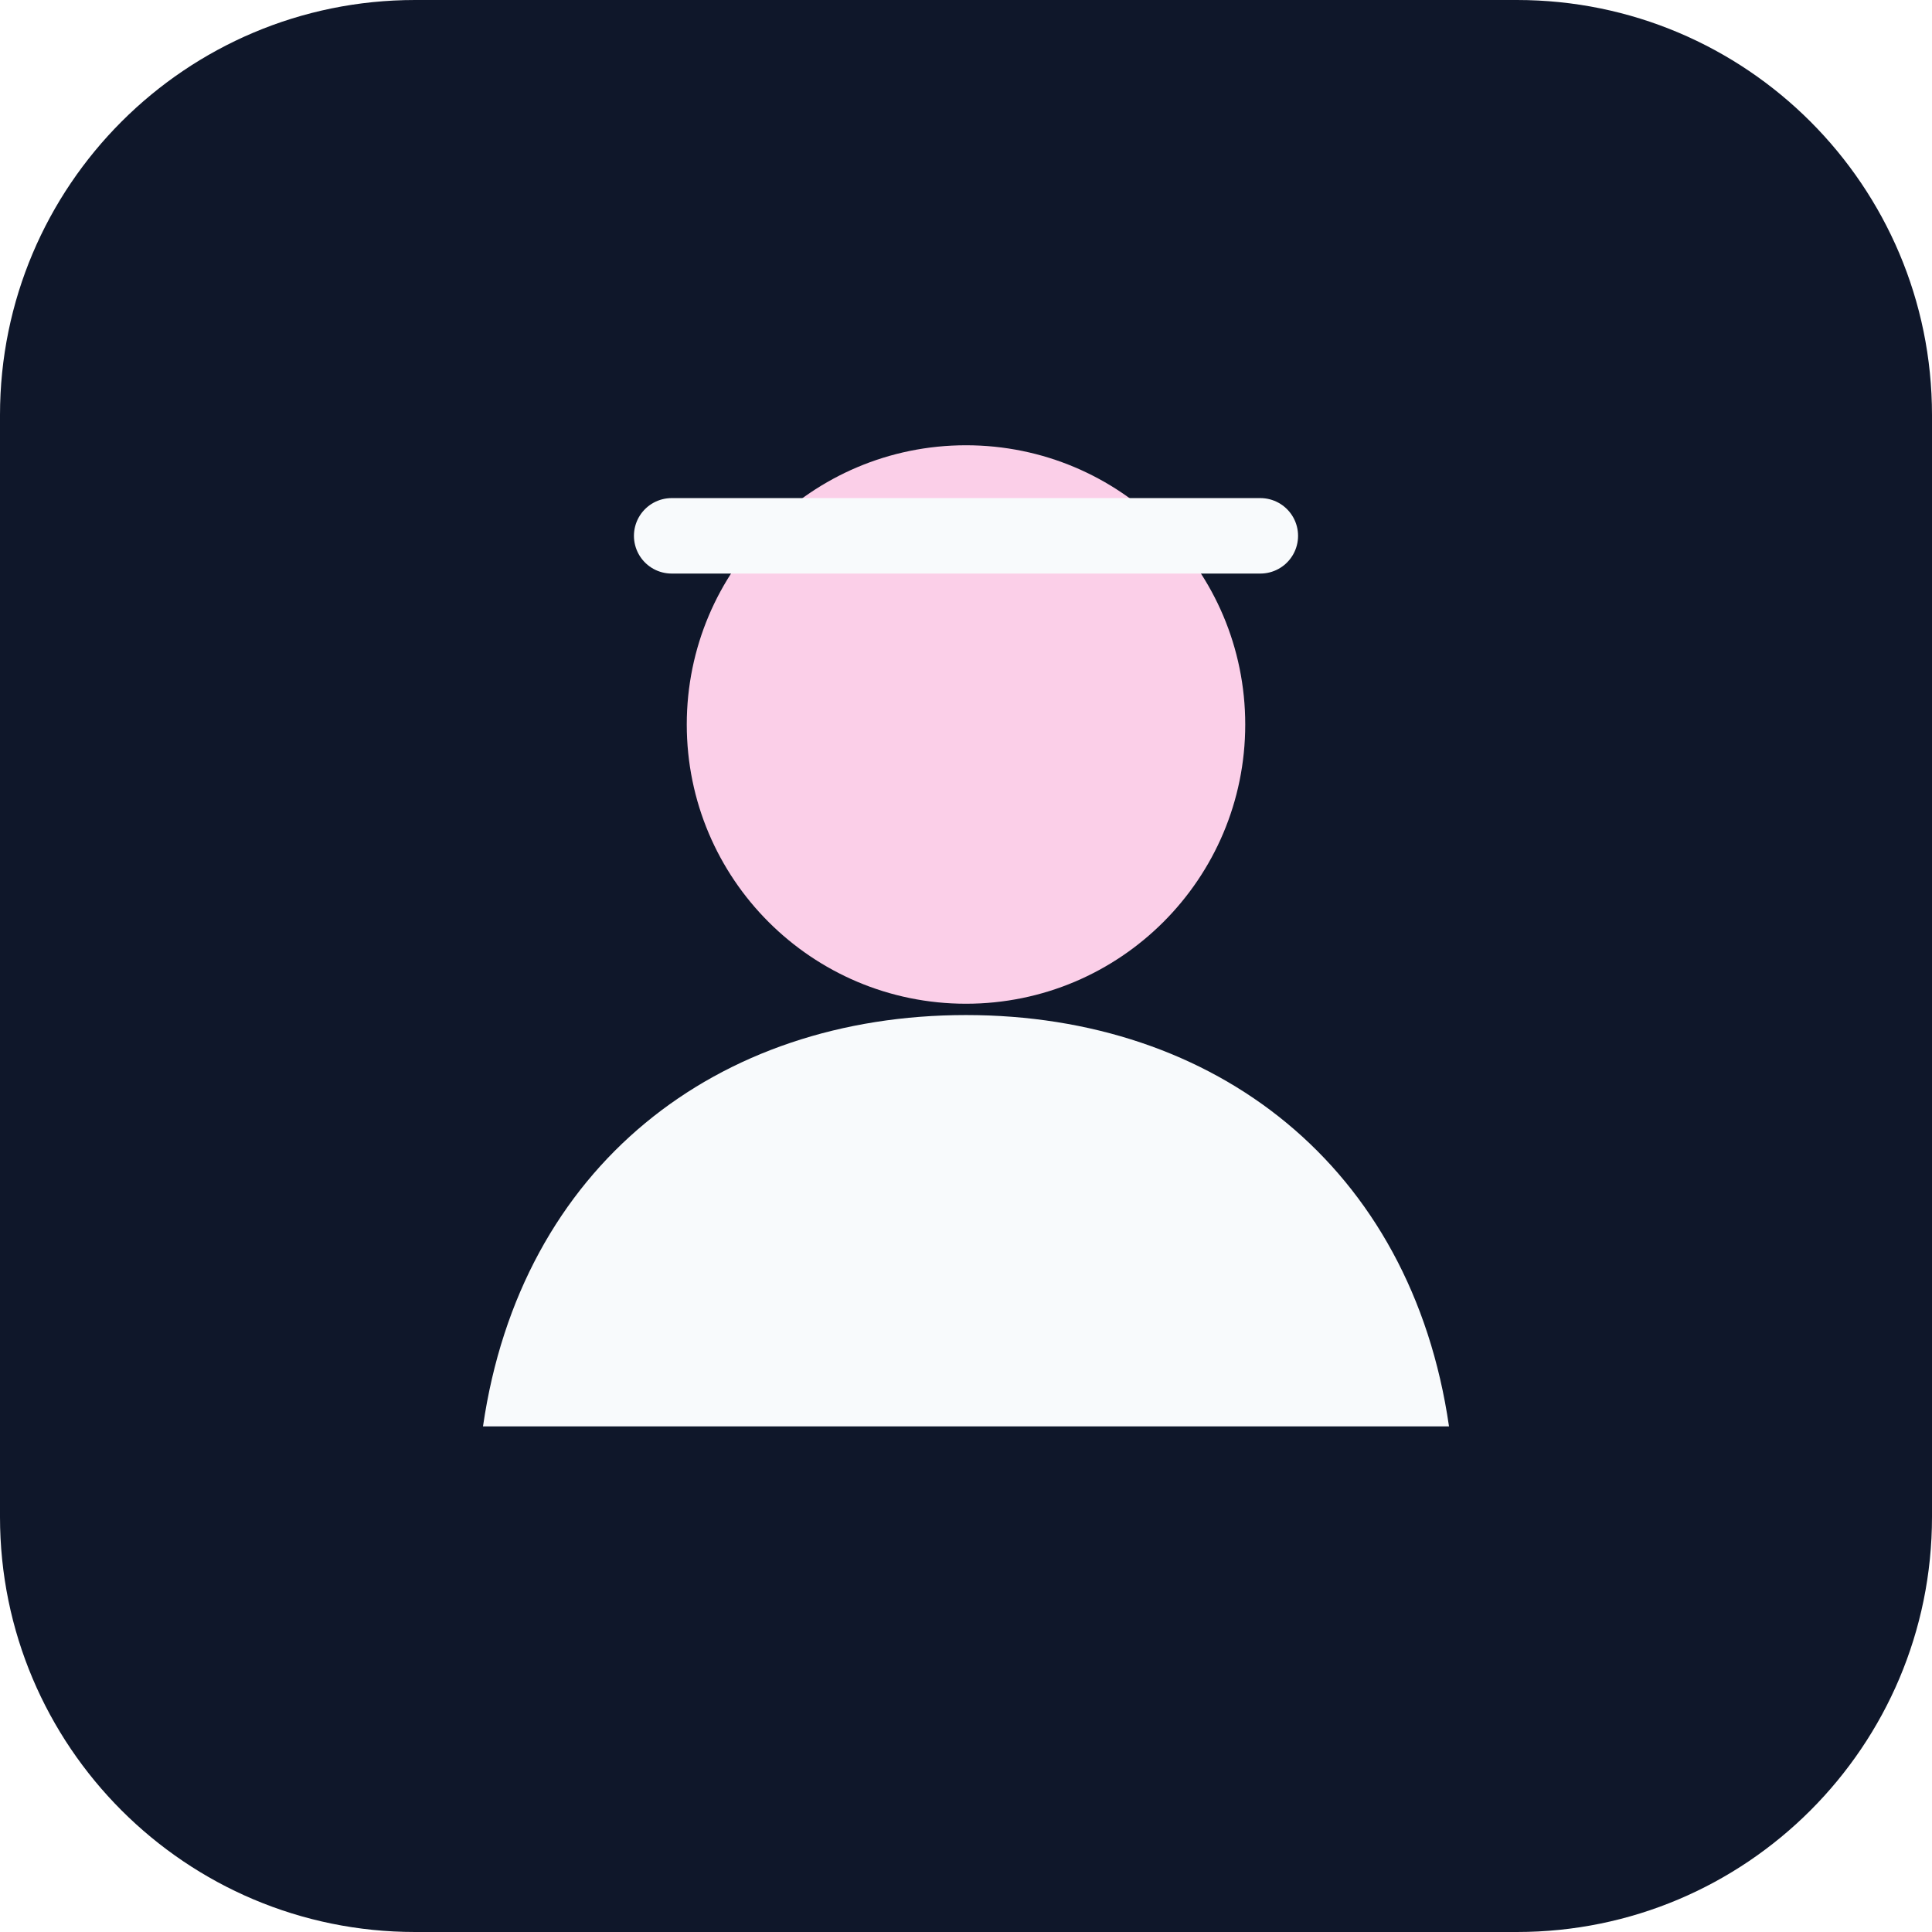
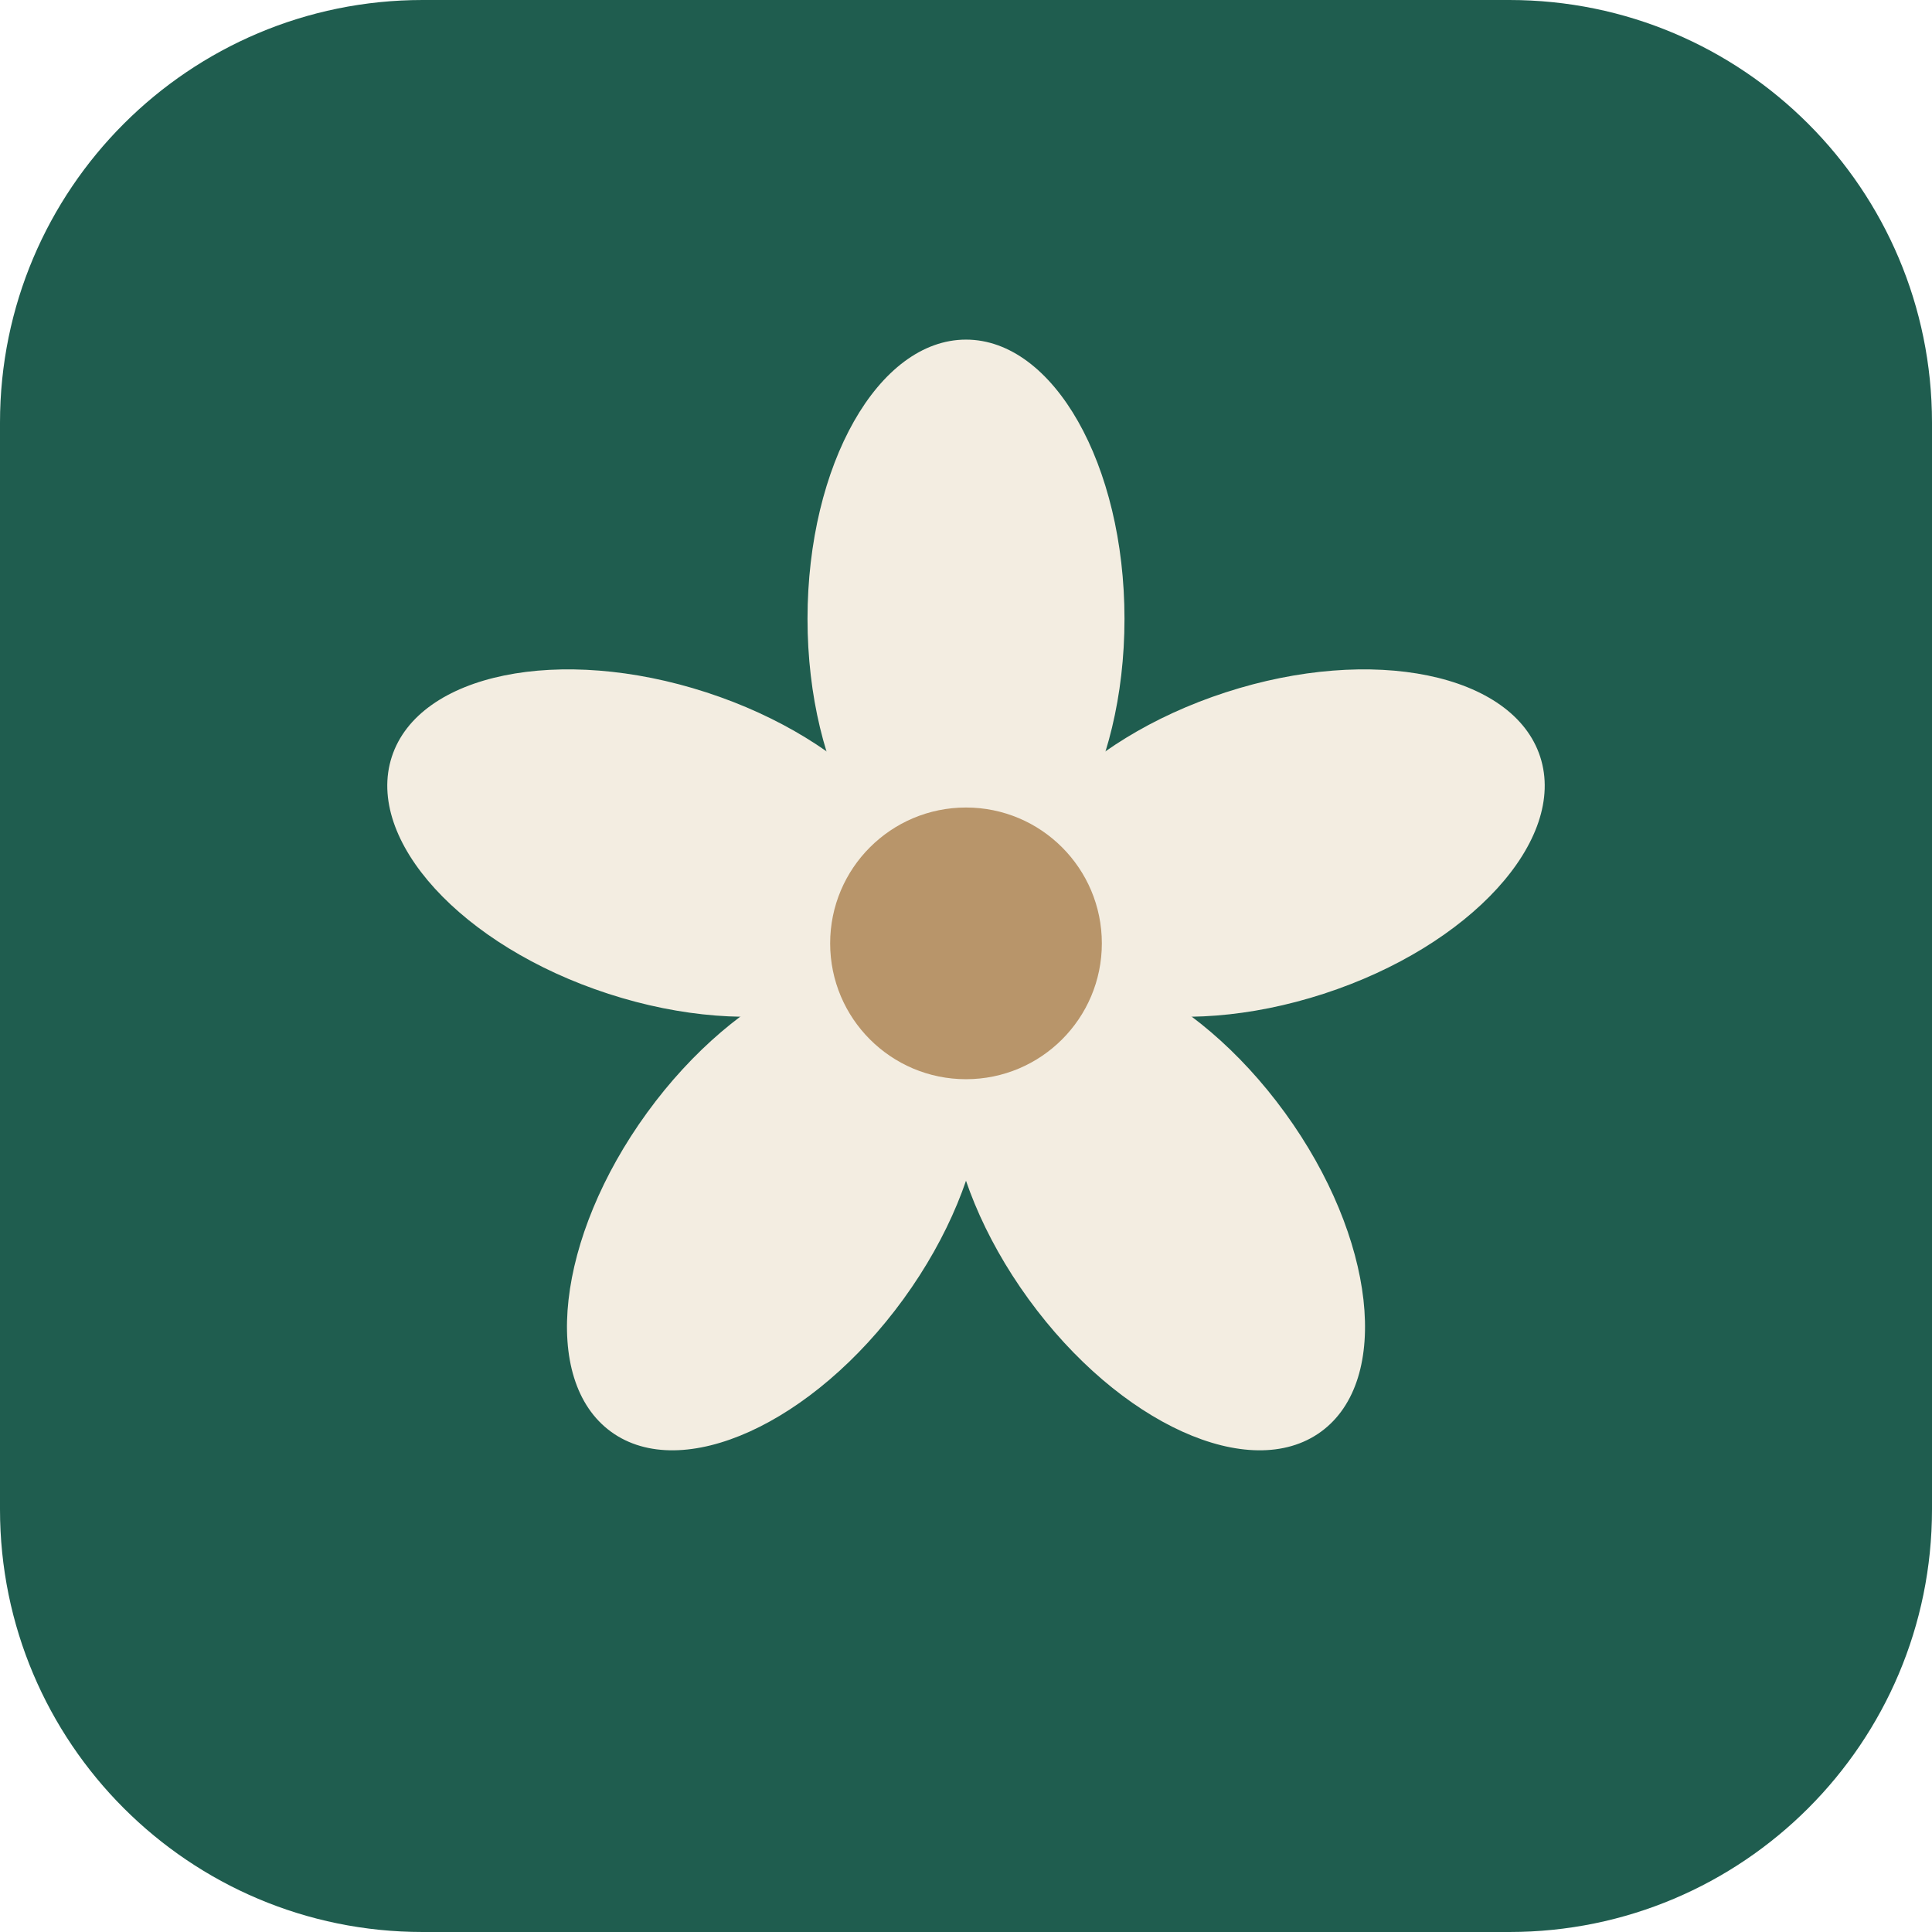
<svg xmlns="http://www.w3.org/2000/svg" width="512" height="512" viewBox="0 0 512 512" fill="none">
-   <rect width="512" height="512" rx="110" fill="#0F172A" />
-   <circle cx="256" cy="192" r="74" fill="#FBCFE8" />
-   <path d="M128 378C138 309 190 269 256 269C322 269 374 309 384 378" fill="#F8FAFC" />
-   <path d="M178 142H334" stroke="#F8FAFC" stroke-width="20" stroke-linecap="round" />
+   <rect width="512" height="512" rx="112" fill="#1f5d4f" />
+   <g transform="translate(256 250)">
+     <g fill="#f3ede1">
+       <ellipse cx="0" cy="-86" rx="42" ry="74" />
+       <ellipse cx="0" cy="-86" rx="42" ry="74" transform="rotate(72)" />
+       <ellipse cx="0" cy="-86" rx="42" ry="74" transform="rotate(144)" />
+       <ellipse cx="0" cy="-86" rx="42" ry="74" transform="rotate(216)" />
+       <ellipse cx="0" cy="-86" rx="42" ry="74" transform="rotate(288)" />
+     </g>
+     <circle cx="0" cy="0" r="36" fill="#b8956a" />
+   </g>
</svg>
